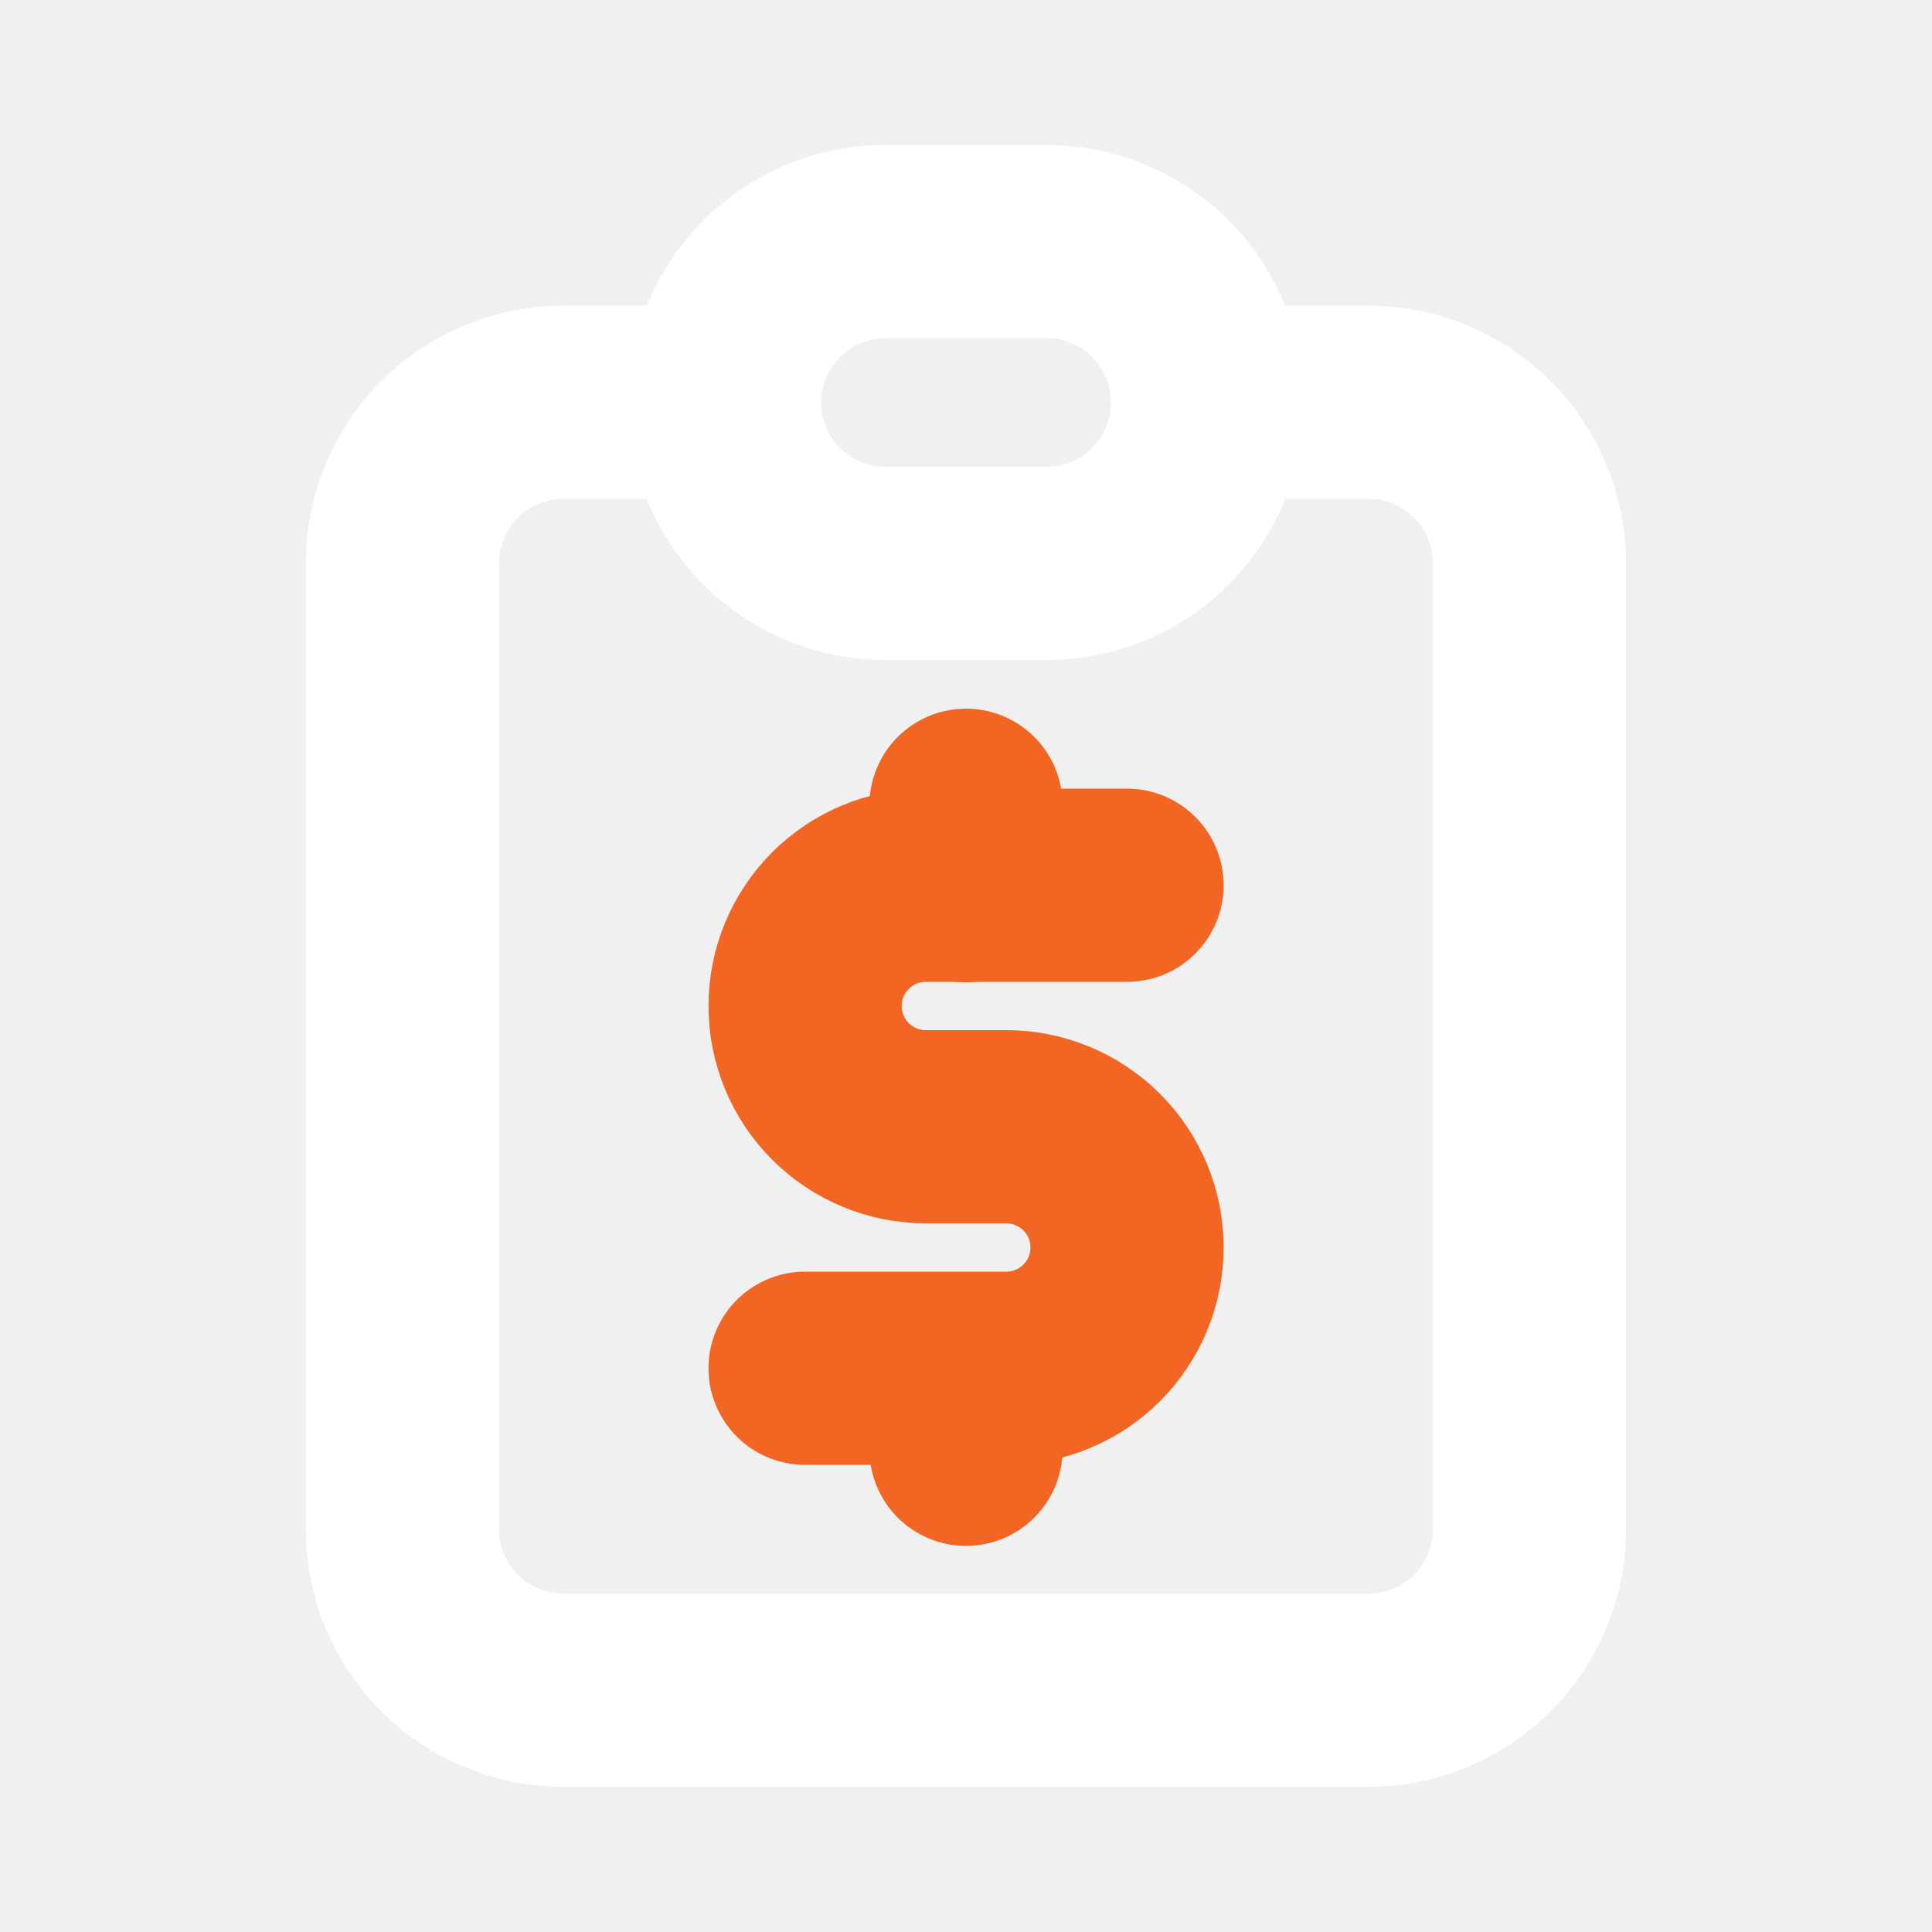
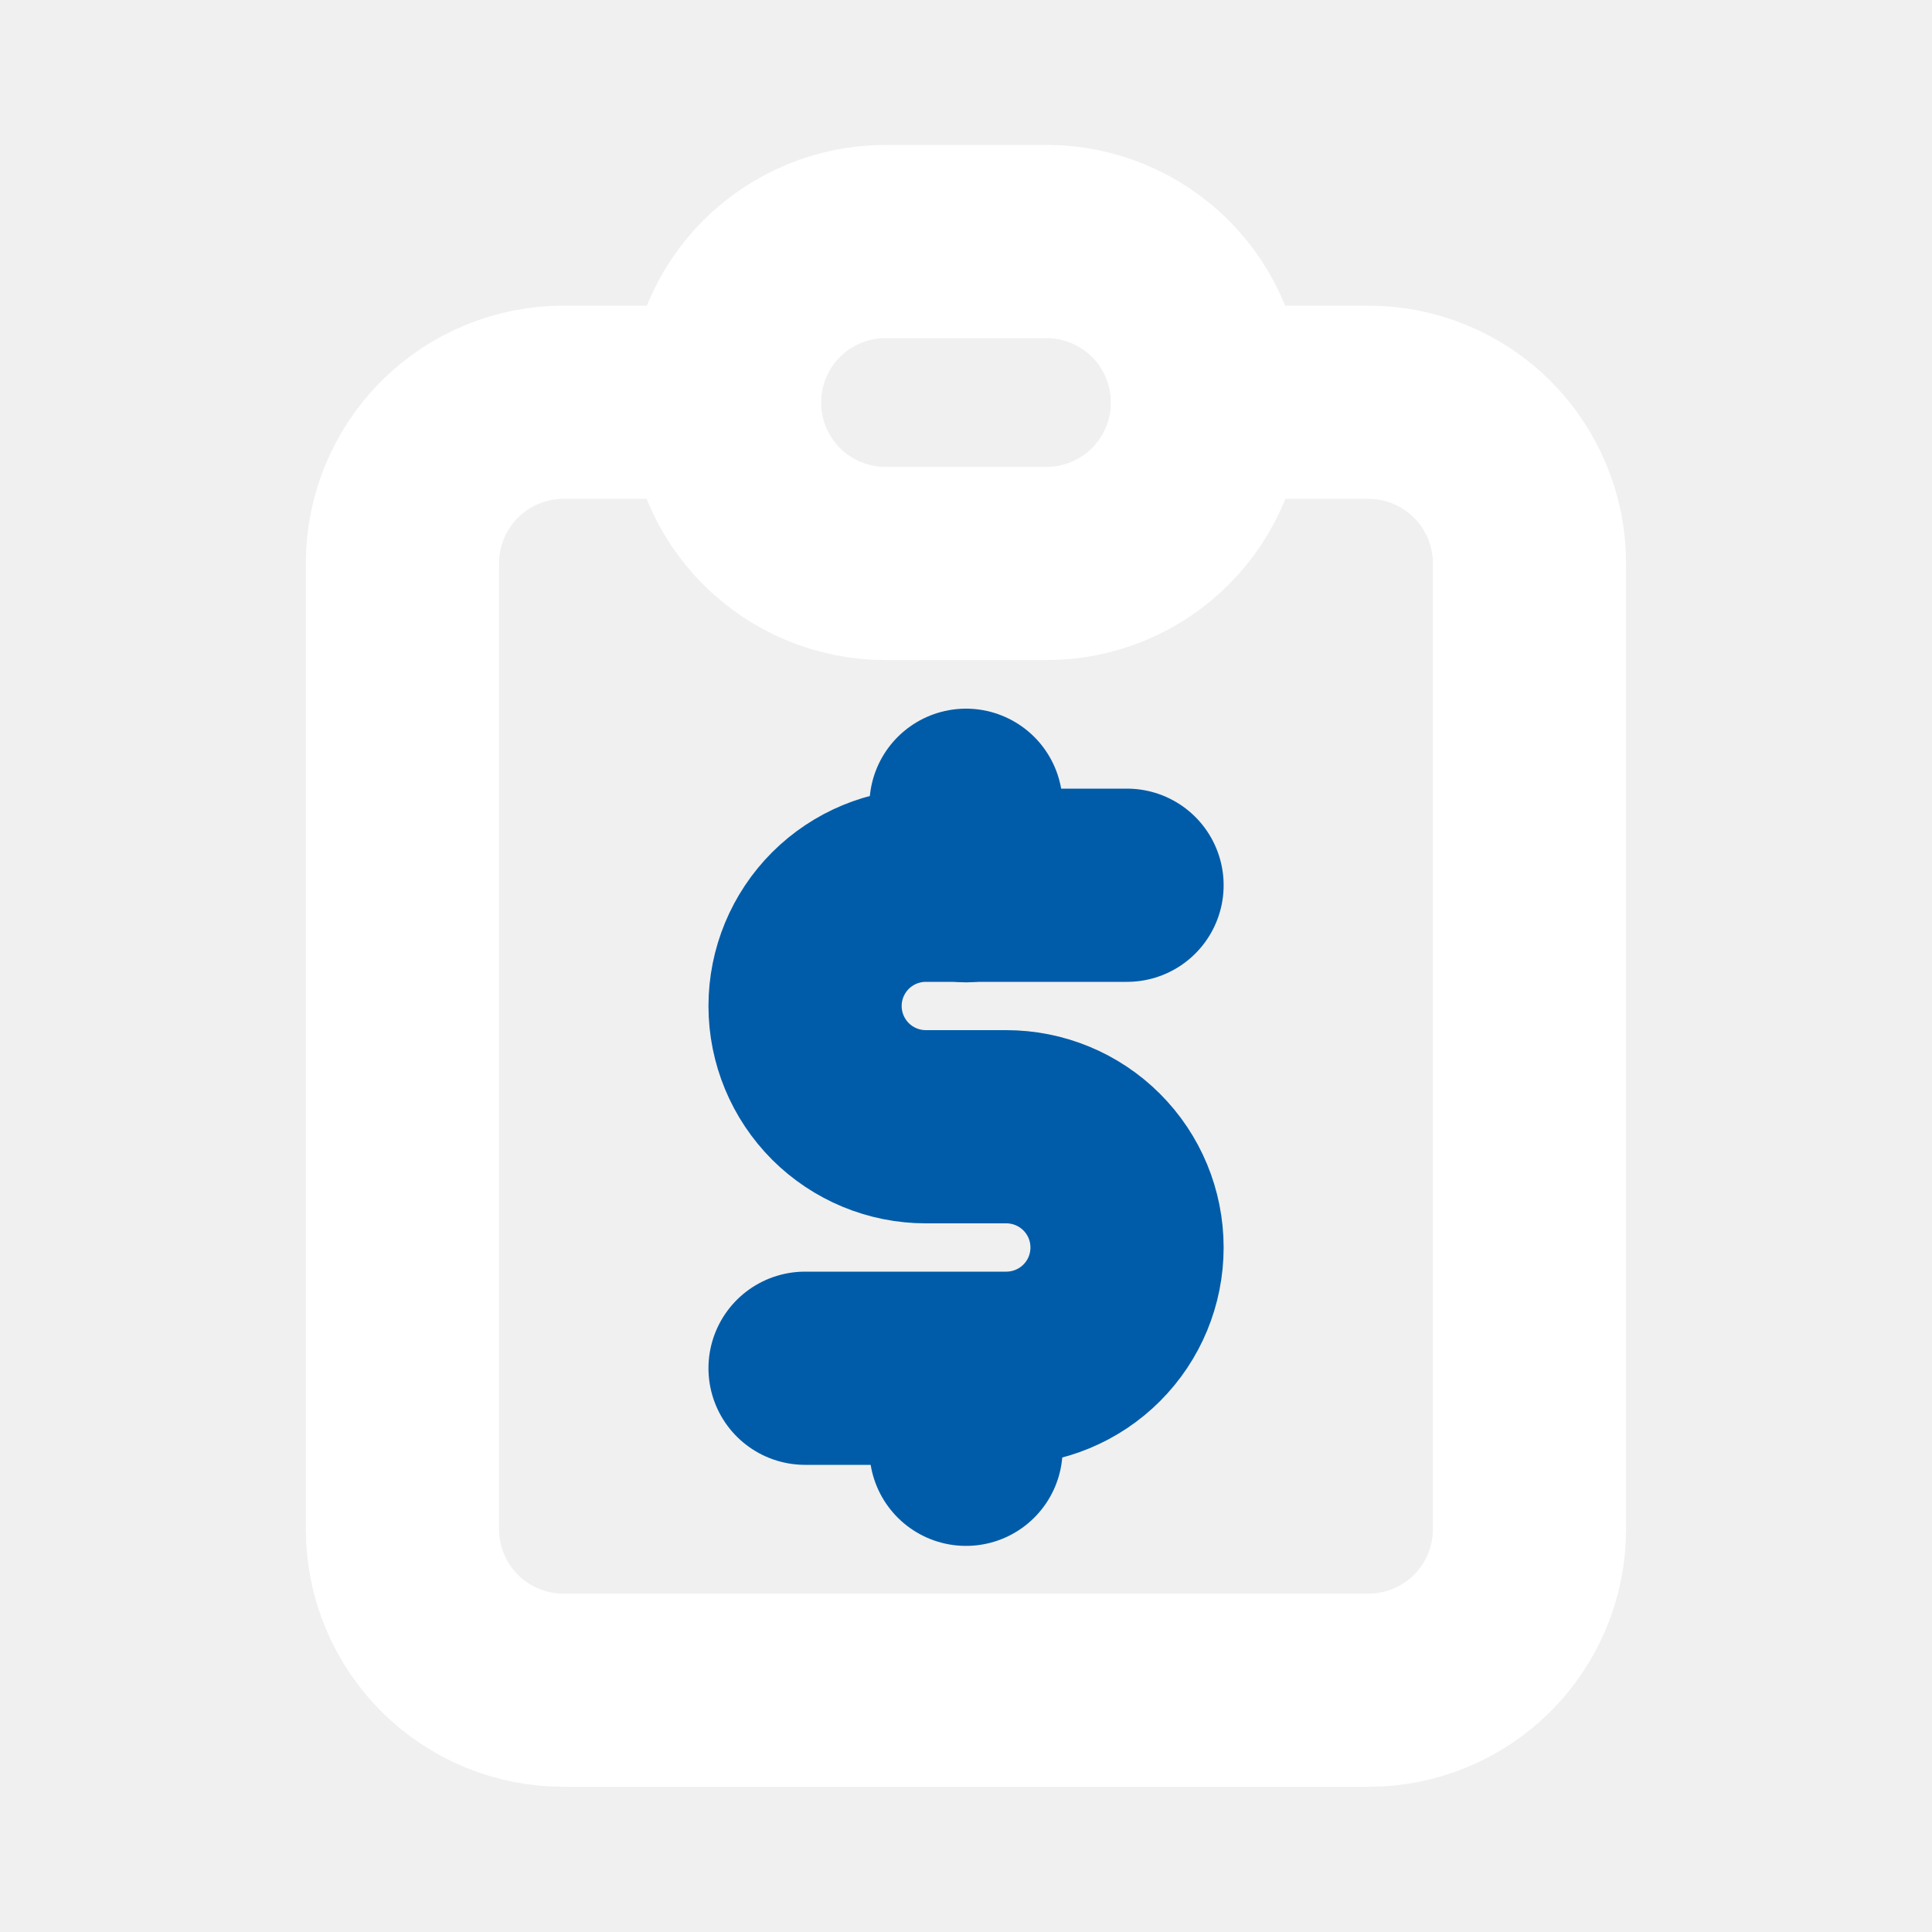
<svg xmlns="http://www.w3.org/2000/svg" width="20" height="20" viewBox="0 0 20 20" fill="none">
  <g clip-path="url(#clip0_9191_459355)">
    <path d="M7.499 4.164H5.833C5.391 4.164 4.967 4.34 4.654 4.652C4.342 4.965 4.166 5.389 4.166 5.831V15.831C4.166 16.273 4.342 16.697 4.654 17.009C4.967 17.322 5.391 17.497 5.833 17.497H14.166C14.608 17.497 15.032 17.322 15.345 17.009C15.657 16.697 15.833 16.273 15.833 15.831V5.831C15.833 5.389 15.657 4.965 15.345 4.652C15.032 4.34 14.608 4.164 14.166 4.164H12.499" stroke="white" stroke-width="2" stroke-linecap="round" stroke-linejoin="round" />
    <path d="M7.5 4.167C7.5 3.725 7.676 3.301 7.988 2.988C8.301 2.676 8.725 2.5 9.167 2.5H10.833C11.275 2.5 11.699 2.676 12.012 2.988C12.324 3.301 12.5 3.725 12.5 4.167C12.5 4.609 12.324 5.033 12.012 5.345C11.699 5.658 11.275 5.833 10.833 5.833H9.167C8.725 5.833 8.301 5.658 7.988 5.345C7.676 5.033 7.5 4.609 7.5 4.167Z" stroke="white" stroke-width="2" stroke-linecap="round" stroke-linejoin="round" />
-     <path d="M11.667 9.164H9.584C9.252 9.164 8.935 9.296 8.7 9.53C8.466 9.765 8.334 10.082 8.334 10.414C8.334 10.746 8.466 11.063 8.7 11.298C8.935 11.532 9.252 11.664 9.584 11.664H10.417C10.749 11.664 11.067 11.796 11.301 12.03C11.536 12.265 11.667 12.582 11.667 12.914C11.667 13.246 11.536 13.563 11.301 13.798C11.067 14.032 10.749 14.164 10.417 14.164H8.334" stroke="#F26522" stroke-width="2" stroke-linecap="round" stroke-linejoin="round" />
-     <path d="M10 14.169V15.003M10 8.336V9.169" stroke="#F26522" stroke-width="2" stroke-linecap="round" stroke-linejoin="round" />
+     <path d="M11.667 9.164H9.584C9.252 9.164 8.935 9.296 8.7 9.53C8.466 9.765 8.334 10.082 8.334 10.414C8.334 10.746 8.466 11.063 8.7 11.298C8.935 11.532 9.252 11.664 9.584 11.664H10.417C10.749 11.664 11.067 11.796 11.301 12.03C11.536 12.265 11.667 12.582 11.667 12.914C11.667 13.246 11.536 13.563 11.301 13.798C11.067 14.032 10.749 14.164 10.417 14.164H8.334" stroke="#005CA9" stroke-width="2" stroke-linecap="round" stroke-linejoin="round" />
+     <path d="M10 14.169V15.003M10 8.336V9.169" stroke="#005CA9" stroke-width="2" stroke-linecap="round" stroke-linejoin="round" />
  </g>
  <defs>
    <clipPath id="clip0_9191_459355">
      <rect width="20" height="20" fill="white" />
    </clipPath>
  </defs>
</svg>
